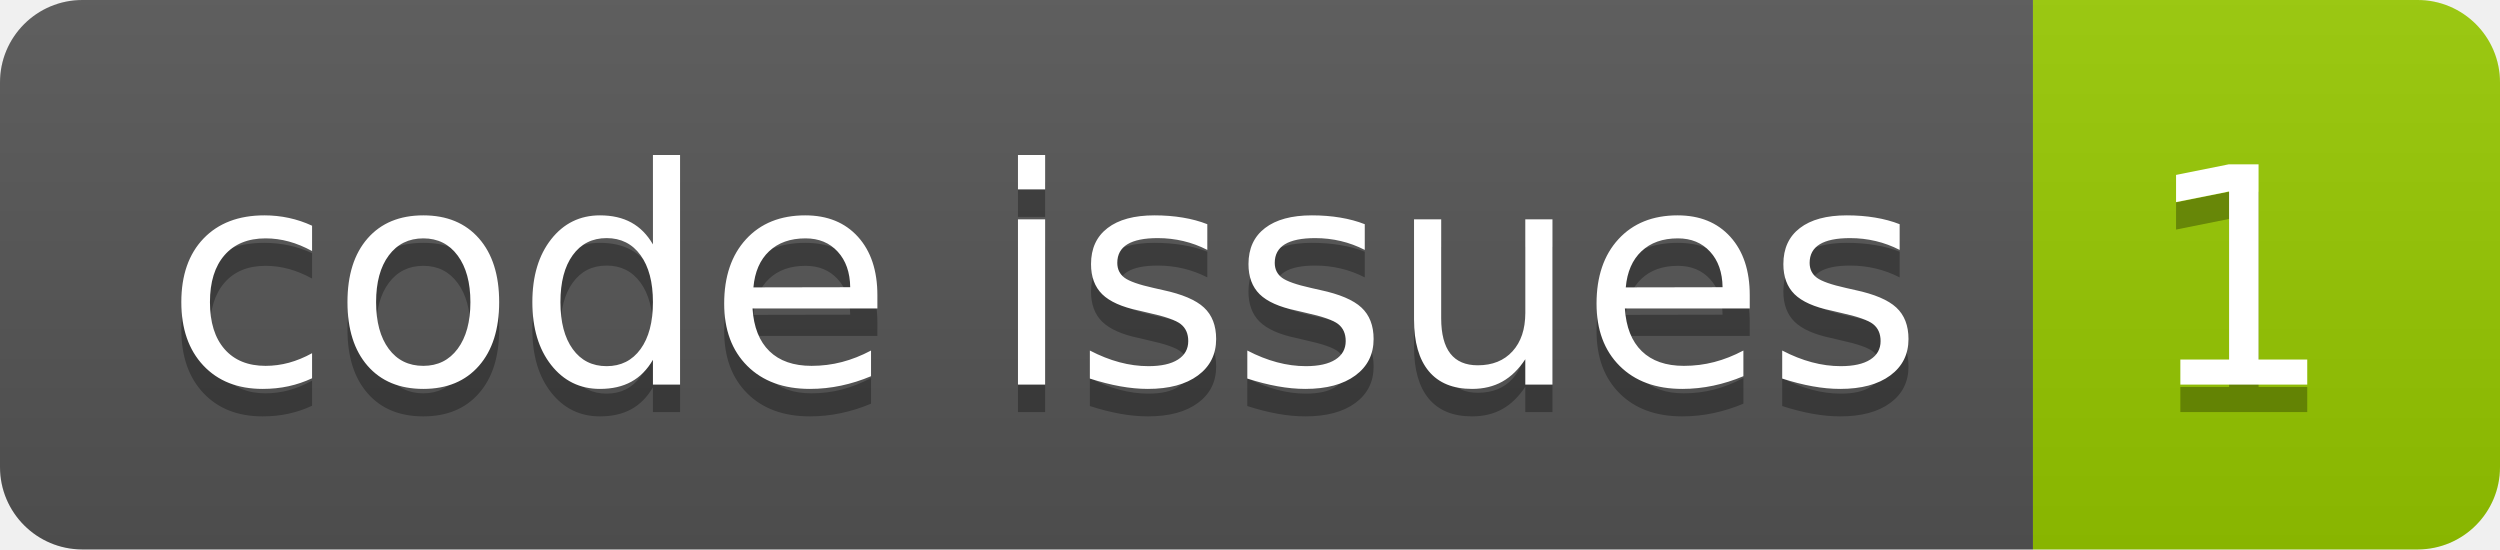
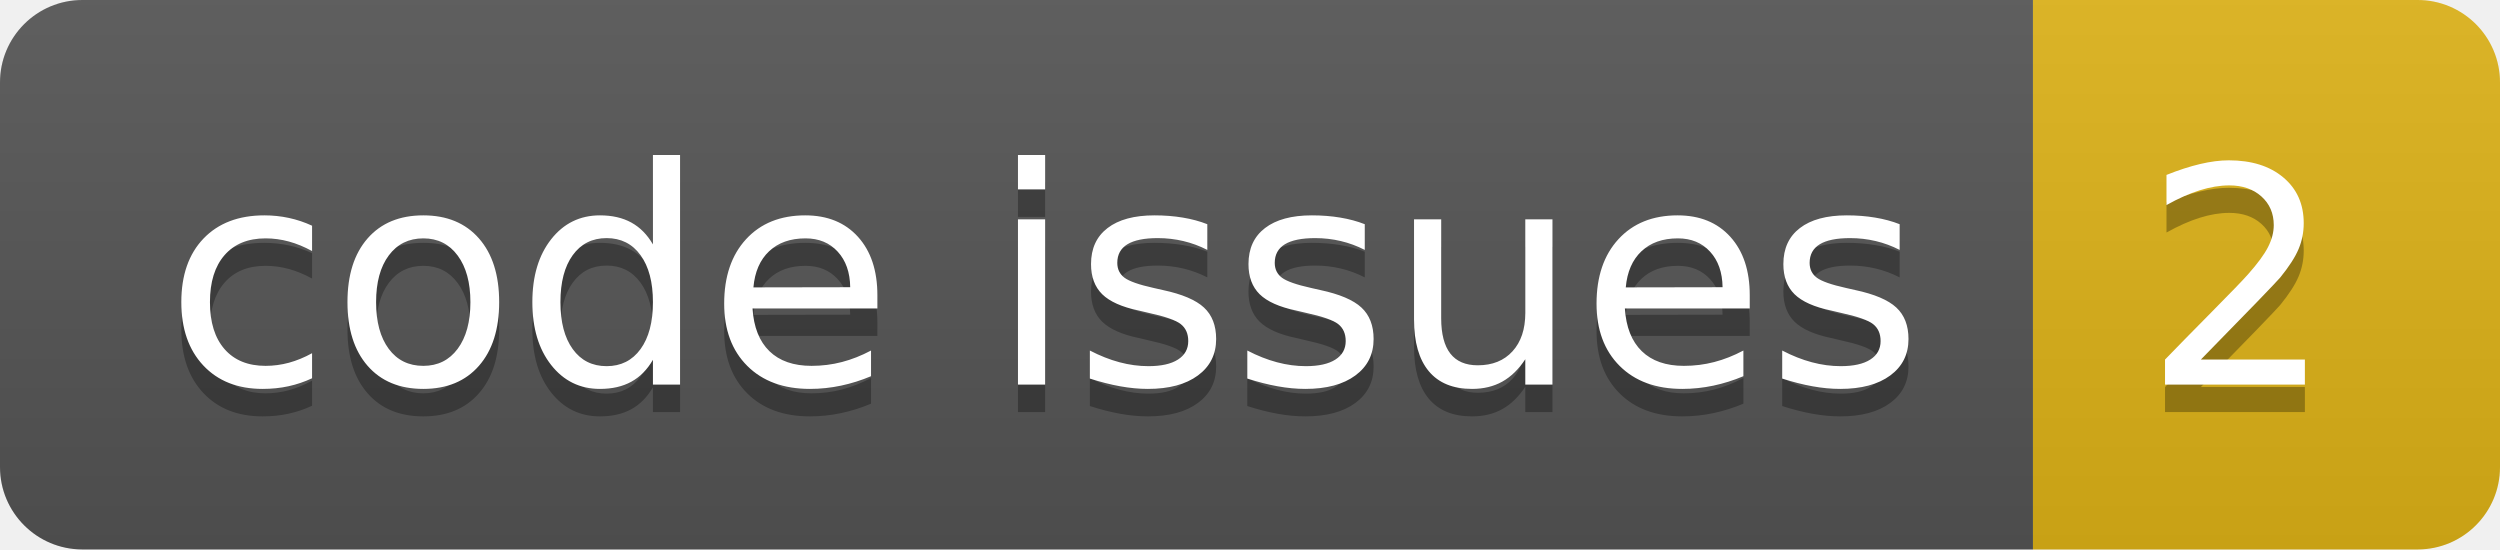
<svg xmlns="http://www.w3.org/2000/svg" width="91.0" height="20">
  <linearGradient id="smooth" x2="0" y2="100%">
    <stop offset="0" stop-color="#bbb" stop-opacity=".1" />
    <stop offset="1" stop-opacity=".1" />
  </linearGradient>
  <clipPath id="round">
    <rect width="91.0" height="20" rx="3" fill="#fff" />
  </clipPath>
  <g clip-path="url(#round)">
    <rect width="74.0" height="20" fill="#555" />
-     <rect x="74.0" width="17.0" height="20" fill="#97CA00" />
+     <rect x="74.0" width="17.0" height="20" fill="#dfb317" />
    <rect width="91.0" height="20" fill="url(#smooth)" />
  </g>
  <g fill="#fff" text-anchor="middle" font-family="DejaVu Sans,Verdana,Geneva,sans-serif" font-size="110">
    <text x="380.0" y="150" fill="#010101" fill-opacity=".3" transform="scale(0.1)" textLength="640.0" lengthAdjust="spacing">code issues</text>
    <text x="380.0" y="140" transform="scale(0.1)" textLength="640.0" lengthAdjust="spacing">code issues</text>
-     <text x="815.0" y="150" fill="#010101" fill-opacity=".3" transform="scale(0.1)" textLength="70.0" lengthAdjust="spacing">1</text>
-     <text x="815.0" y="140" transform="scale(0.1)" textLength="70.0" lengthAdjust="spacing">1</text>
+     <text x="815.0" y="150" fill="#010101" fill-opacity=".3" transform="scale(0.1)" textLength="70.0" lengthAdjust="spacing">2</text>
+     <text x="815.0" y="140" transform="scale(0.1)" textLength="70.0" lengthAdjust="spacing">2</text>
  </g>
</svg>
